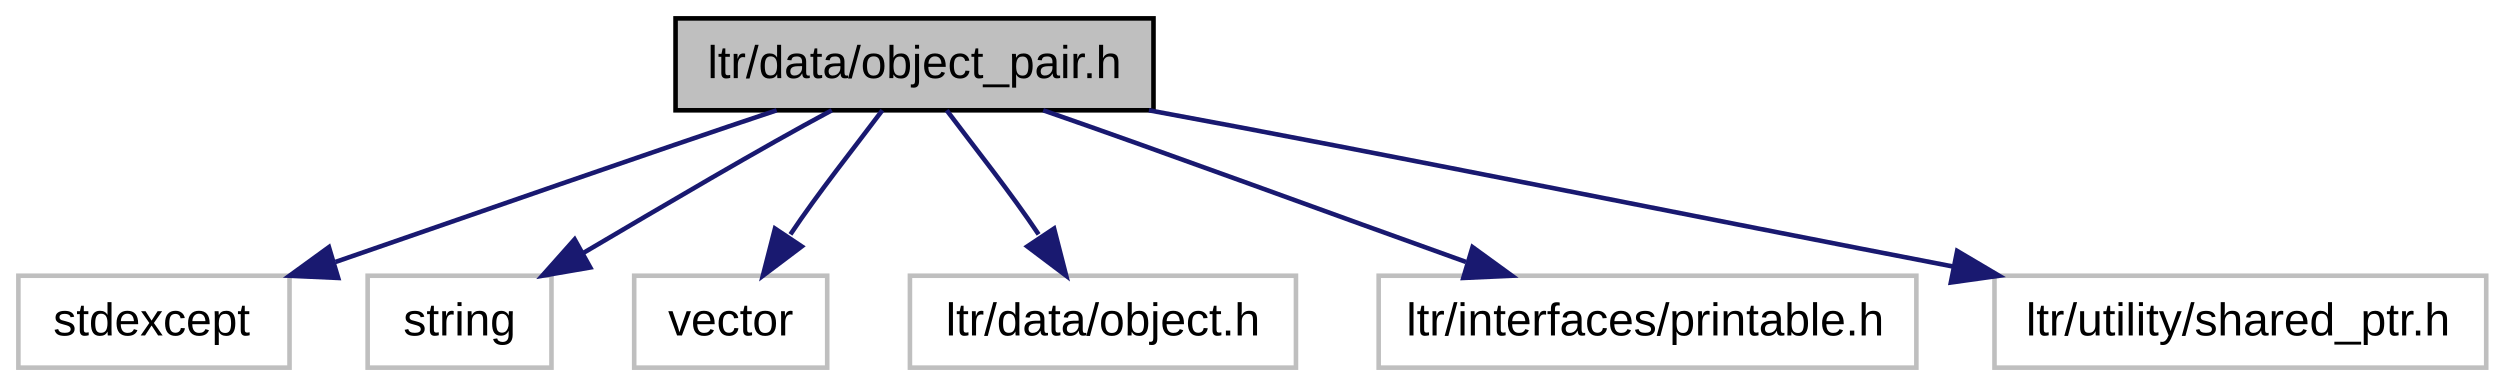
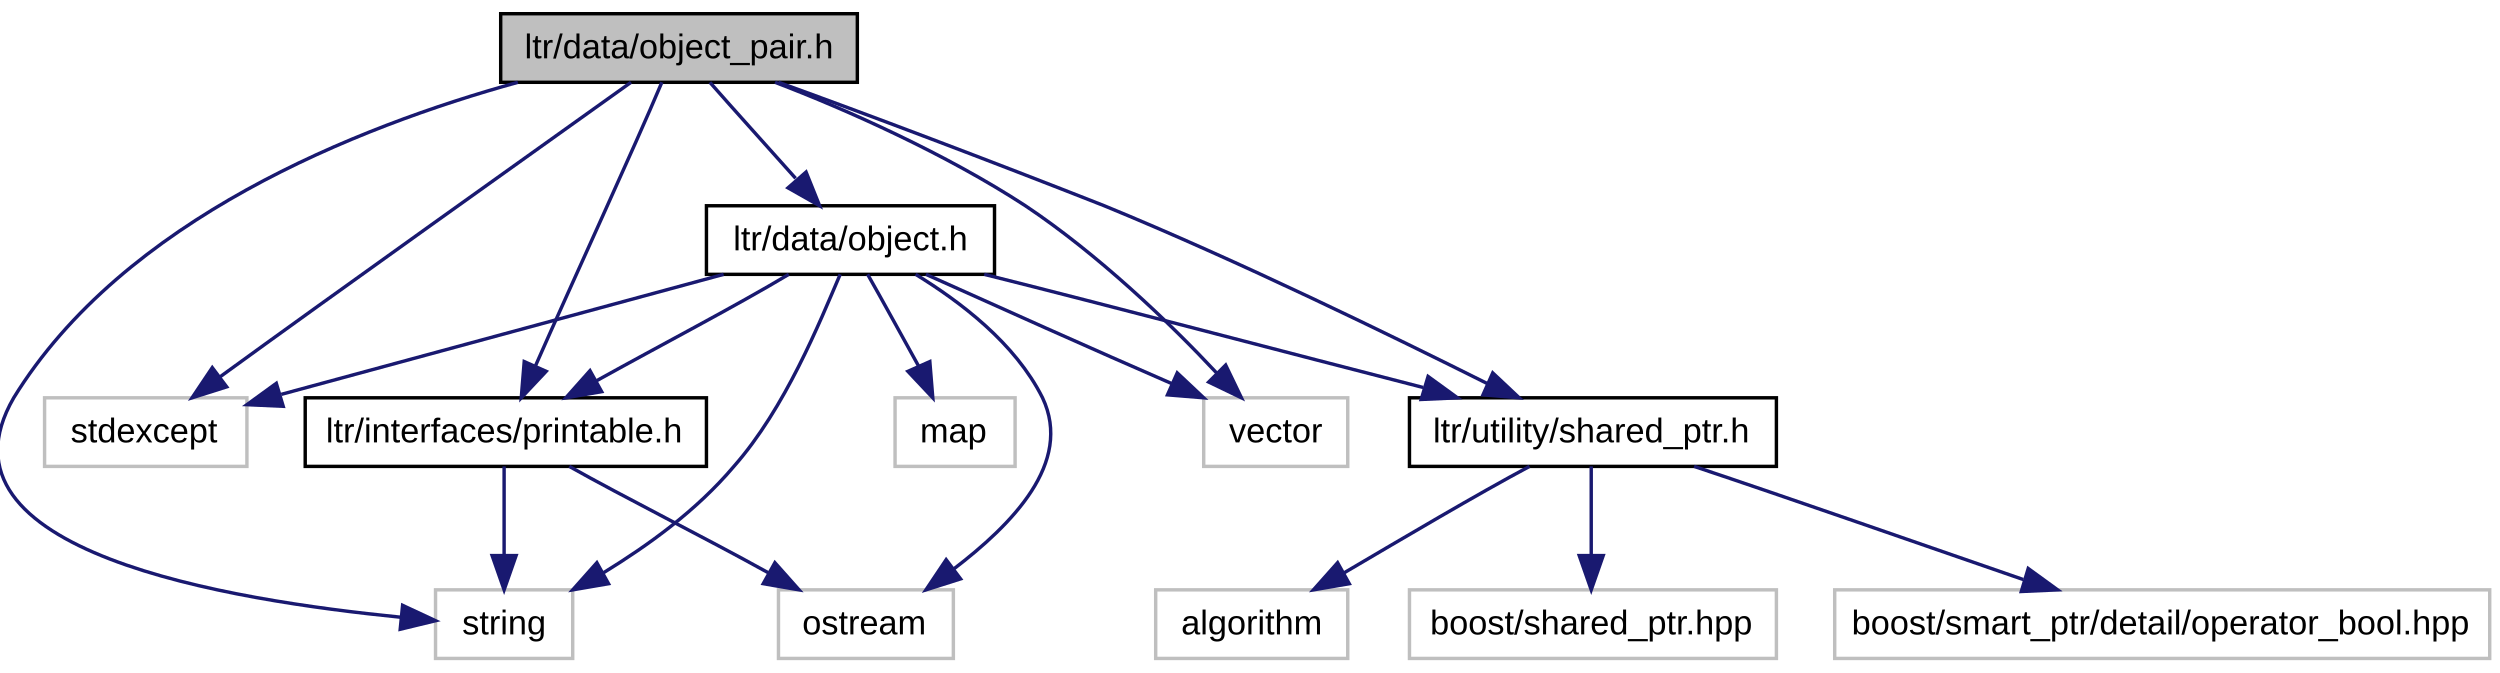
- <svg xmlns="http://www.w3.org/2000/svg" width="544pt" height="84pt" viewBox="0.00 0.00 544.00 84.00">
-   <g id="graph0" class="graph" transform="scale(1 1) rotate(0) translate(4 80)">
-     <polygon style="fill:white;stroke:white;" points="-4,4 -4,-80 540,-80 540,4 -4,4" />
+ <svg xmlns="http://www.w3.org/2000/svg" xmlns:xlink="http://www.w3.org/1999/xlink" width="729pt" height="196pt" viewBox="0.00 0.00 729.00 196.00">
+   <g id="graph0" class="graph" transform="scale(1 1) rotate(0) translate(4 192)">
+     <polygon style="fill:white;stroke:white;" points="-4,4 -4,-192 725,-192 725,4 -4,4" />
    <g id="node1" class="node">
-       <polygon style="fill:#bfbfbf;stroke:black;" points="143,-56 143,-76 247,-76 247,-56 143,-56" />
-       <text text-anchor="middle" x="195" y="-63" style="font-family:Arial;font-size:10.00;">ltr/data/object_pair.h</text>
+       <polygon style="fill:#bfbfbf;stroke:black;" points="142,-168 142,-188 246,-188 246,-168 142,-168" />
+       <text text-anchor="middle" x="194" y="-175" style="font-family:Arial;font-size:10.00;">ltr/data/object_pair.h</text>
    </g>
    <g id="node3" class="node">
-       <polygon style="fill:white;stroke:#bfbfbf;" points="0,-0 0,-20 59,-20 59,-0 0,-0" />
-       <text text-anchor="middle" x="29" y="-7" style="font-family:Arial;font-size:10.00;">stdexcept</text>
+       <polygon style="fill:white;stroke:#bfbfbf;" points="9,-56 9,-76 68,-76 68,-56 9,-56" />
+       <text text-anchor="middle" x="38" y="-63" style="font-family:Arial;font-size:10.00;">stdexcept</text>
    </g>
    <g id="edge2" class="edge">
-       <path style="fill:none;stroke:midnightblue;" d="M165,-56C138,-47 98,-33 69,-23" />
-       <polygon style="fill:midnightblue;stroke:midnightblue;" points="69.584,-19.521 59,-20 67.573,-26.226 69.584,-19.521" />
+       <path style="fill:none;stroke:midnightblue;" d="M180,-168C152,-148 93,-106 60,-82" />
+       <polygon style="fill:midnightblue;stroke:midnightblue;" points="62.1,-79.2 52,-76 57.9,-84.8 62.1,-79.2" />
    </g>
    <g id="node5" class="node">
-       <polygon style="fill:white;stroke:#bfbfbf;" points="76,-0 76,-20 116,-20 116,-0 76,-0" />
-       <text text-anchor="middle" x="96" y="-7" style="font-family:Arial;font-size:10.00;">string</text>
+       <polygon style="fill:white;stroke:#bfbfbf;" points="123,-0 123,-20 163,-20 163,-0 123,-0" />
+       <text text-anchor="middle" x="143" y="-7" style="font-family:Arial;font-size:10.00;">string</text>
    </g>
    <g id="edge4" class="edge">
-       <path style="fill:none;stroke:midnightblue;" d="M177,-56C162,-48 140,-35 123,-25" />
-       <polygon style="fill:midnightblue;stroke:midnightblue;" points="124.441,-21.797 114,-20 121.042,-27.916 124.441,-21.797" />
+       <path style="fill:none;stroke:midnightblue;" d="M147,-168C100,-155 32,-128 0,-76 -26,-31 63,-17 113,-12" />
+       <polygon style="fill:midnightblue;stroke:midnightblue;" points="113.398,-15.478 123,-11 112.701,-8.512 113.398,-15.478" />
    </g>
    <g id="node7" class="node">
-       <polygon style="fill:white;stroke:#bfbfbf;" points="134,-0 134,-20 176,-20 176,-0 134,-0" />
-       <text text-anchor="middle" x="155" y="-7" style="font-family:Arial;font-size:10.00;">vector</text>
+       <polygon style="fill:white;stroke:#bfbfbf;" points="347,-56 347,-76 389,-76 389,-56 347,-56" />
+       <text text-anchor="middle" x="368" y="-63" style="font-family:Arial;font-size:10.00;">vector</text>
    </g>
    <g id="edge6" class="edge">
-       <path style="fill:none;stroke:midnightblue;" d="M188,-56C182,-48 174,-38 168,-29" />
-       <polygon style="fill:midnightblue;stroke:midnightblue;" points="170.459,-26.379 162,-20 164.635,-30.262 170.459,-26.379" />
+       <path style="fill:none;stroke:midnightblue;" d="M222,-168C243,-160 272,-147 295,-132 316,-118 337,-98 351,-83" />
+       <polygon style="fill:midnightblue;stroke:midnightblue;" points="353.404,-85.546 358,-76 348.454,-80.596 353.404,-85.546" />
    </g>
    <g id="node9" class="node">
-       <polygon style="fill:white;stroke:#bfbfbf;" points="194,-0 194,-20 278,-20 278,-0 194,-0" />
-       <text text-anchor="middle" x="236" y="-7" style="font-family:Arial;font-size:10.00;">ltr/data/object.h</text>
+       <a xlink:href="object_8h.html" target="_top" xlink:title="ltr/data/object.h">
+         <polygon style="fill:white;stroke:black;" points="202,-112 202,-132 286,-132 286,-112 202,-112" />
+         <text text-anchor="middle" x="244" y="-119" style="font-family:Arial;font-size:10.00;">ltr/data/object.h</text>
+       </a>
    </g>
    <g id="edge8" class="edge">
-       <path style="fill:none;stroke:midnightblue;" d="M202,-56C208,-48 216,-38 222,-29" />
-       <polygon style="fill:midnightblue;stroke:midnightblue;" points="225.365,-30.262 228,-20 219.541,-26.379 225.365,-30.262" />
+       <path style="fill:none;stroke:midnightblue;" d="M203,-168C210,-160 220,-149 228,-140" />
+       <polygon style="fill:midnightblue;stroke:midnightblue;" points="231.049,-141.831 235,-132 225.781,-137.221 231.049,-141.831" />
+     </g>
+     <g id="node18" class="node">
+       <a xlink:href="printable_8h.html" target="_top" xlink:title="ltr/interfaces/printable.h">
+         <polygon style="fill:white;stroke:black;" points="85,-56 85,-76 202,-76 202,-56 85,-56" />
+         <text text-anchor="middle" x="143" y="-63" style="font-family:Arial;font-size:10.00;">ltr/interfaces/printable.h</text>
+       </a>
+     </g>
+     <g id="edge34" class="edge">
+       <path style="fill:none;stroke:midnightblue;" d="M189,-168C181,-149 163,-110 152,-85" />
+       <polygon style="fill:midnightblue;stroke:midnightblue;" points="155.26,-83.717 148,-76 148.863,-86.56 155.26,-83.717" />
+     </g>
+     <g id="node22" class="node">
+       <a xlink:href="shared__ptr_8h.html" target="_top" xlink:title="ltr/utility/shared_ptr.h">
+         <polygon style="fill:white;stroke:black;" points="407,-56 407,-76 514,-76 514,-56 407,-56" />
+         <text text-anchor="middle" x="460" y="-63" style="font-family:Arial;font-size:10.00;">ltr/utility/shared_ptr.h</text>
+       </a>
+     </g>
+     <g id="edge36" class="edge">
+       <path style="fill:none;stroke:midnightblue;" d="M223,-168C248,-159 285,-145 318,-132 357,-116 402,-94 430,-80" />
+       <polygon style="fill:midnightblue;stroke:midnightblue;" points="431.283,-83.26 439,-76 428.44,-76.863 431.283,-83.26" />
+     </g>
+     <g id="edge14" class="edge">
+       <path style="fill:none;stroke:midnightblue;" d="M207,-112C170,-102 115,-87 78,-77" />
+       <polygon style="fill:midnightblue;stroke:midnightblue;" points="78.584,-73.521 68,-74 76.573,-80.226 78.584,-73.521" />
+     </g>
+     <g id="edge16" class="edge">
+       <path style="fill:none;stroke:midnightblue;" d="M241,-112C235,-98 225,-73 210,-56 199,-43 185,-33 172,-25" />
+       <polygon style="fill:midnightblue;stroke:midnightblue;" points="173.441,-21.797 163,-20 170.042,-27.916 173.441,-21.797" />
+     </g>
+     <g id="edge18" class="edge">
+       <path style="fill:none;stroke:midnightblue;" d="M266,-112C286,-103 315,-90 338,-80" />
+       <polygon style="fill:midnightblue;stroke:midnightblue;" points="339.283,-83.26 347,-76 336.44,-76.863 339.283,-83.26" />
    </g>
    <g id="node11" class="node">
-       <polygon style="fill:white;stroke:#bfbfbf;" points="296,-0 296,-20 413,-20 413,-0 296,-0" />
-       <text text-anchor="middle" x="354" y="-7" style="font-family:Arial;font-size:10.00;">ltr/interfaces/printable.h</text>
+       <polygon style="fill:white;stroke:#bfbfbf;" points="257,-56 257,-76 292,-76 292,-56 257,-56" />
+       <text text-anchor="middle" x="274" y="-63" style="font-family:Arial;font-size:10.00;">map</text>
    </g>
    <g id="edge10" class="edge">
-       <path style="fill:none;stroke:midnightblue;" d="M223,-56C249,-47 287,-33 315,-23" />
-       <polygon style="fill:midnightblue;stroke:midnightblue;" points="316.427,-26.226 325,-20 314.416,-19.521 316.427,-26.226" />
+       <path style="fill:none;stroke:midnightblue;" d="M249,-112C253,-105 259,-94 264,-85" />
+       <polygon style="fill:midnightblue;stroke:midnightblue;" points="267.137,-86.56 268,-76 260.74,-83.717 267.137,-86.56" />
    </g>
    <g id="node13" class="node">
-       <polygon style="fill:white;stroke:#bfbfbf;" points="430,-0 430,-20 537,-20 537,-0 430,-0" />
-       <text text-anchor="middle" x="483" y="-7" style="font-family:Arial;font-size:10.00;">ltr/utility/shared_ptr.h</text>
+       <polygon style="fill:white;stroke:#bfbfbf;" points="223,-0 223,-20 274,-20 274,-0 223,-0" />
+       <text text-anchor="middle" x="248" y="-7" style="font-family:Arial;font-size:10.00;">ostream</text>
    </g>
    <g id="edge12" class="edge">
-       <path style="fill:none;stroke:midnightblue;" d="M246,-56C295,-47 369,-32 421,-22" />
-       <polygon style="fill:midnightblue;stroke:midnightblue;" points="421.881,-25.393 431,-20 420.508,-18.529 421.881,-25.393" />
+       <path style="fill:none;stroke:midnightblue;" d="M263,-112C276,-104 292,-92 300,-76 309,-57 291,-39 274,-26" />
+       <polygon style="fill:midnightblue;stroke:midnightblue;" points="276.1,-23.2 266,-20 271.9,-28.8 276.1,-23.2" />
+     </g>
+     <g id="edge20" class="edge">
+       <path style="fill:none;stroke:midnightblue;" d="M226,-112C211,-103 188,-91 170,-81" />
+       <polygon style="fill:midnightblue;stroke:midnightblue;" points="171.441,-77.797 161,-76 168.042,-83.916 171.441,-77.797" />
+     </g>
+     <g id="edge26" class="edge">
+       <path style="fill:none;stroke:midnightblue;" d="M283,-112C319,-103 372,-89 411,-79" />
+       <polygon style="fill:midnightblue;stroke:midnightblue;" points="412.427,-82.226 421,-76 410.416,-75.521 412.427,-82.226" />
+     </g>
+     <g id="edge24" class="edge">
+       <path style="fill:none;stroke:midnightblue;" d="M143,-56C143,-49 143,-39 143,-30" />
+       <polygon style="fill:midnightblue;stroke:midnightblue;" points="146.5,-30 143,-20 139.5,-30 146.5,-30" />
+     </g>
+     <g id="edge22" class="edge">
+       <path style="fill:none;stroke:midnightblue;" d="M162,-56C178,-47 202,-35 220,-25" />
+       <polygon style="fill:midnightblue;stroke:midnightblue;" points="221.958,-27.916 229,-20 218.559,-21.797 221.958,-27.916" />
+     </g>
+     <g id="node24" class="node">
+       <polygon style="fill:white;stroke:#bfbfbf;" points="333,-0 333,-20 389,-20 389,-0 333,-0" />
+       <text text-anchor="middle" x="361" y="-7" style="font-family:Arial;font-size:10.00;">algorithm</text>
+     </g>
+     <g id="edge28" class="edge">
+       <path style="fill:none;stroke:midnightblue;" d="M442,-56C427,-48 405,-35 388,-25" />
+       <polygon style="fill:midnightblue;stroke:midnightblue;" points="389.441,-21.797 379,-20 386.042,-27.916 389.441,-21.797" />
+     </g>
+     <g id="node26" class="node">
+       <polygon style="fill:white;stroke:#bfbfbf;" points="407,-0 407,-20 514,-20 514,-0 407,-0" />
+       <text text-anchor="middle" x="460" y="-7" style="font-family:Arial;font-size:10.00;">boost/shared_ptr.hpp</text>
+     </g>
+     <g id="edge30" class="edge">
+       <path style="fill:none;stroke:midnightblue;" d="M460,-56C460,-49 460,-39 460,-30" />
+       <polygon style="fill:midnightblue;stroke:midnightblue;" points="463.5,-30 460,-20 456.5,-30 463.5,-30" />
+     </g>
+     <g id="node28" class="node">
+       <polygon style="fill:white;stroke:#bfbfbf;" points="531,-0 531,-20 722,-20 722,-0 531,-0" />
+       <text text-anchor="middle" x="626" y="-7" style="font-family:Arial;font-size:10.00;">boost/smart_ptr/detail/operator_bool.hpp</text>
+     </g>
+     <g id="edge32" class="edge">
+       <path style="fill:none;stroke:midnightblue;" d="M490,-56C517,-47 557,-33 586,-23" />
+       <polygon style="fill:midnightblue;stroke:midnightblue;" points="587.427,-26.226 596,-20 585.416,-19.521 587.427,-26.226" />
    </g>
  </g>
</svg>
